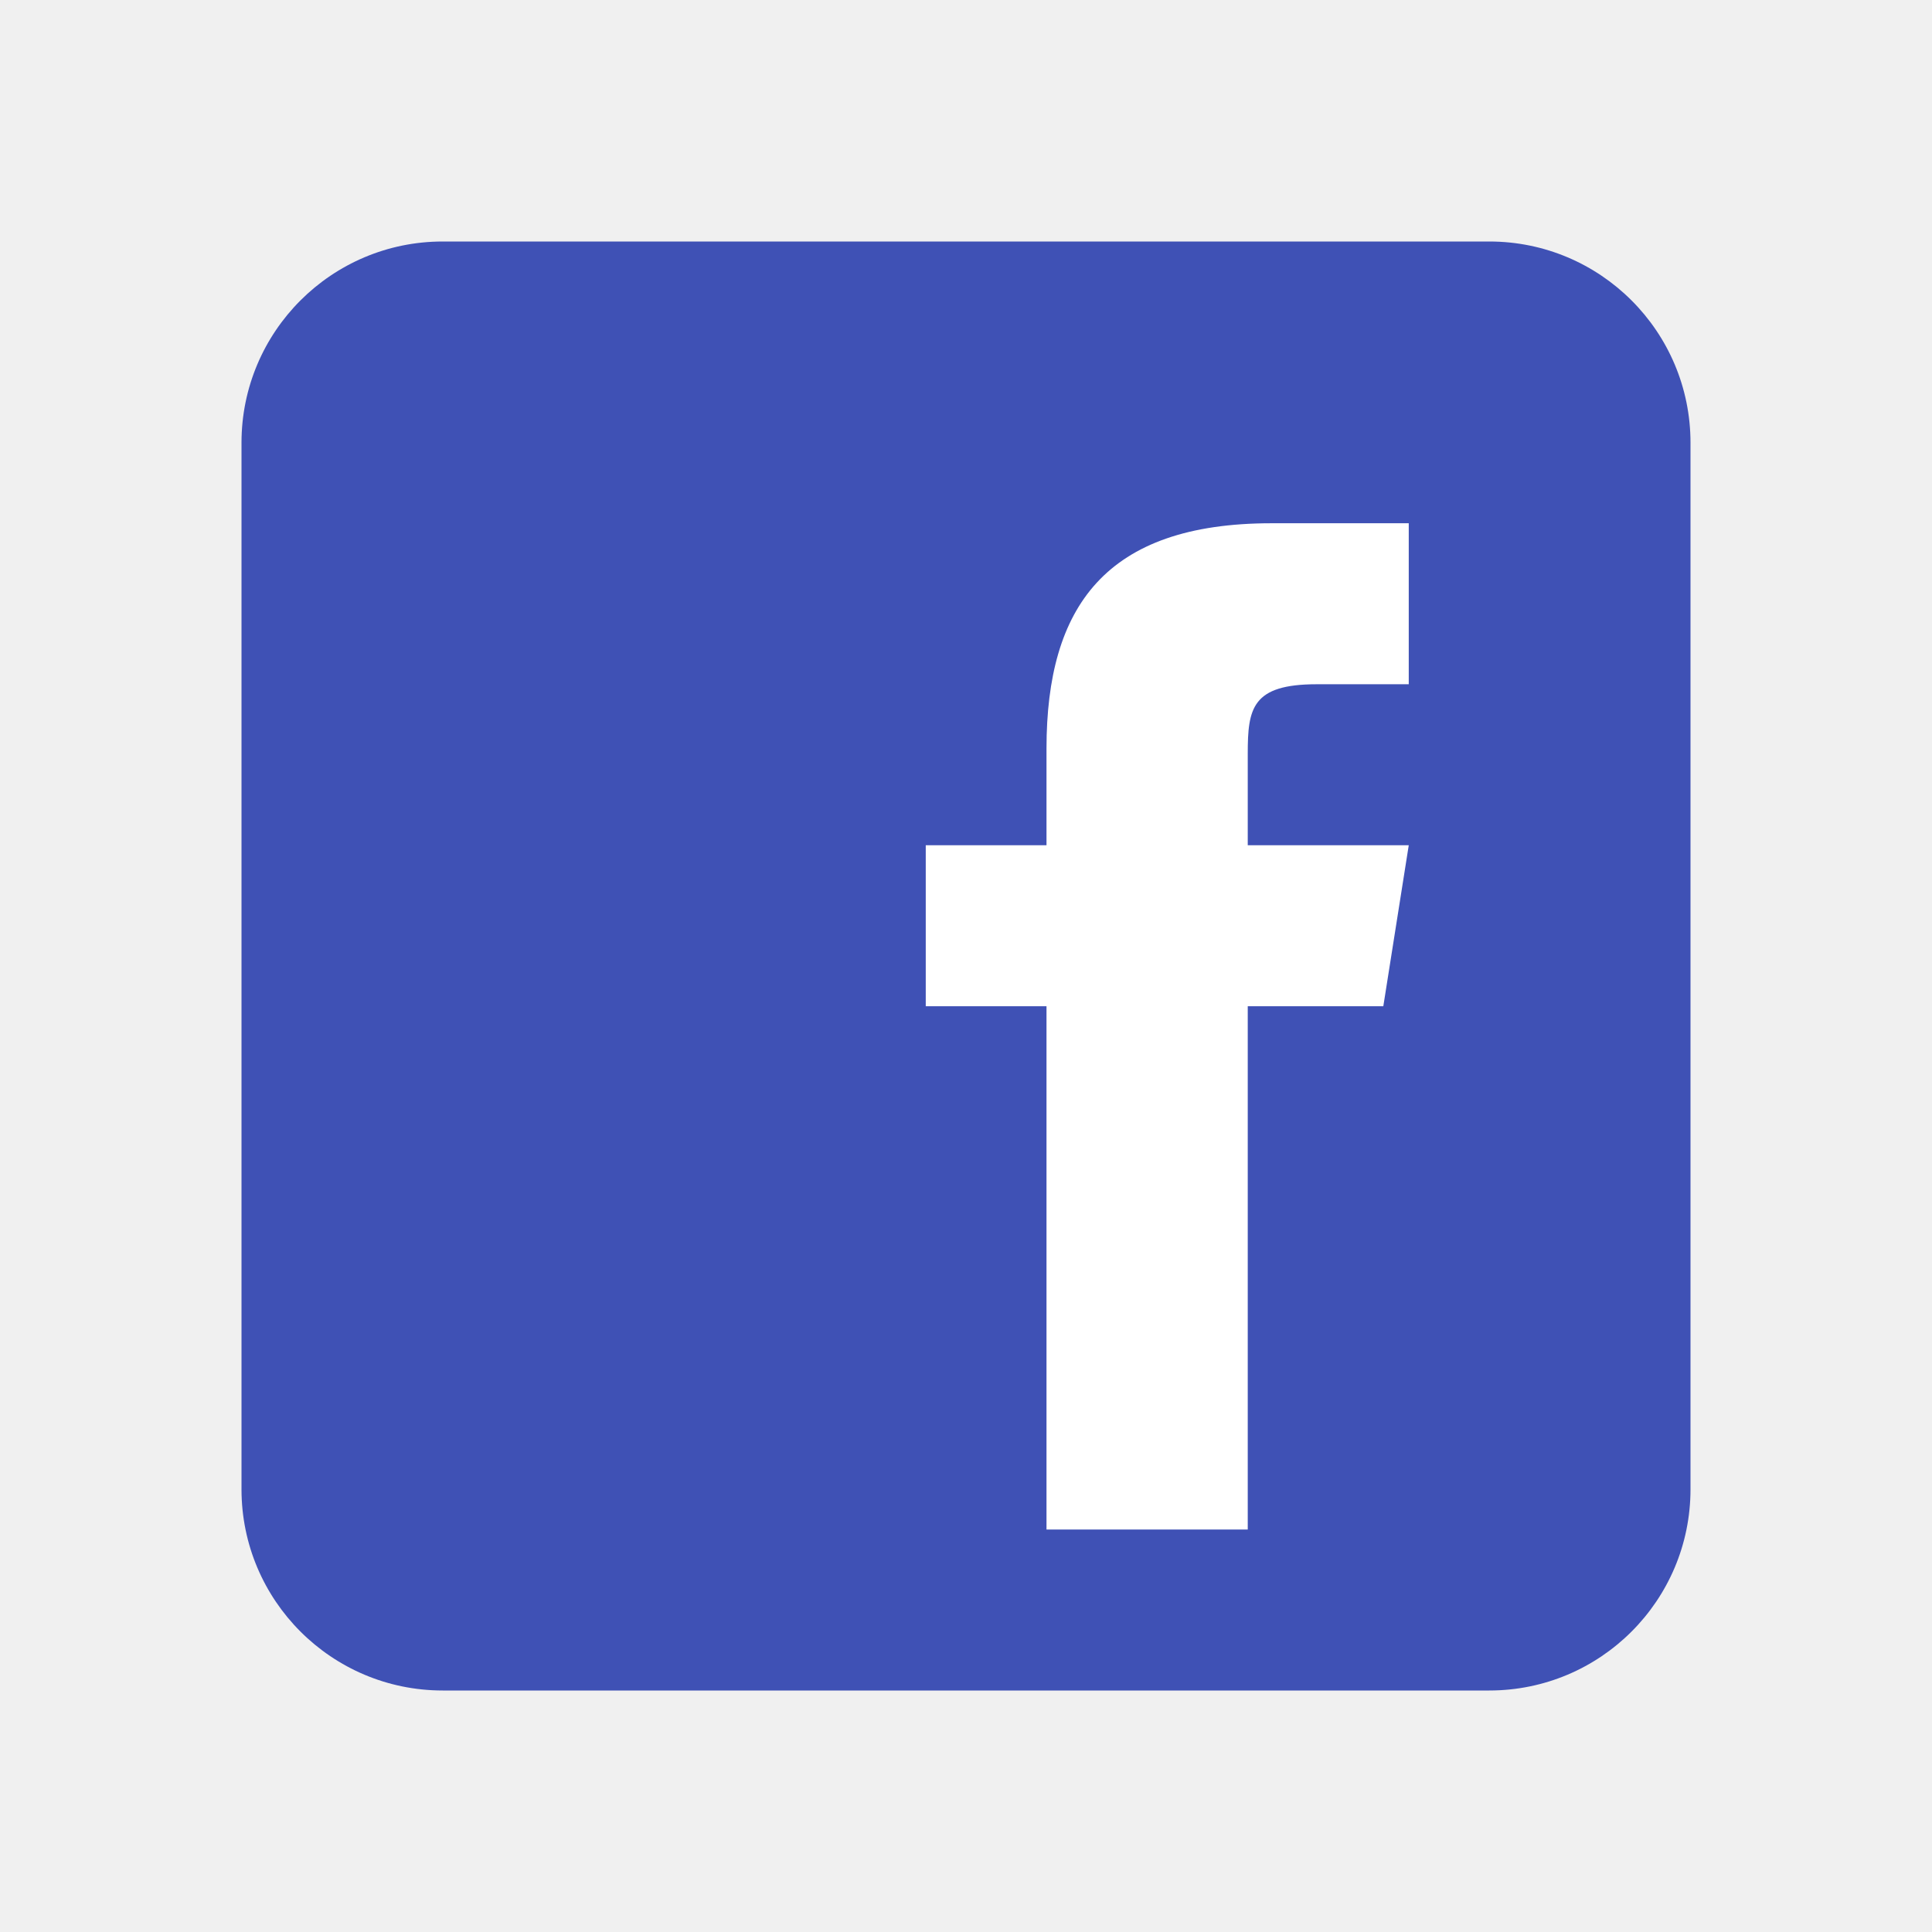
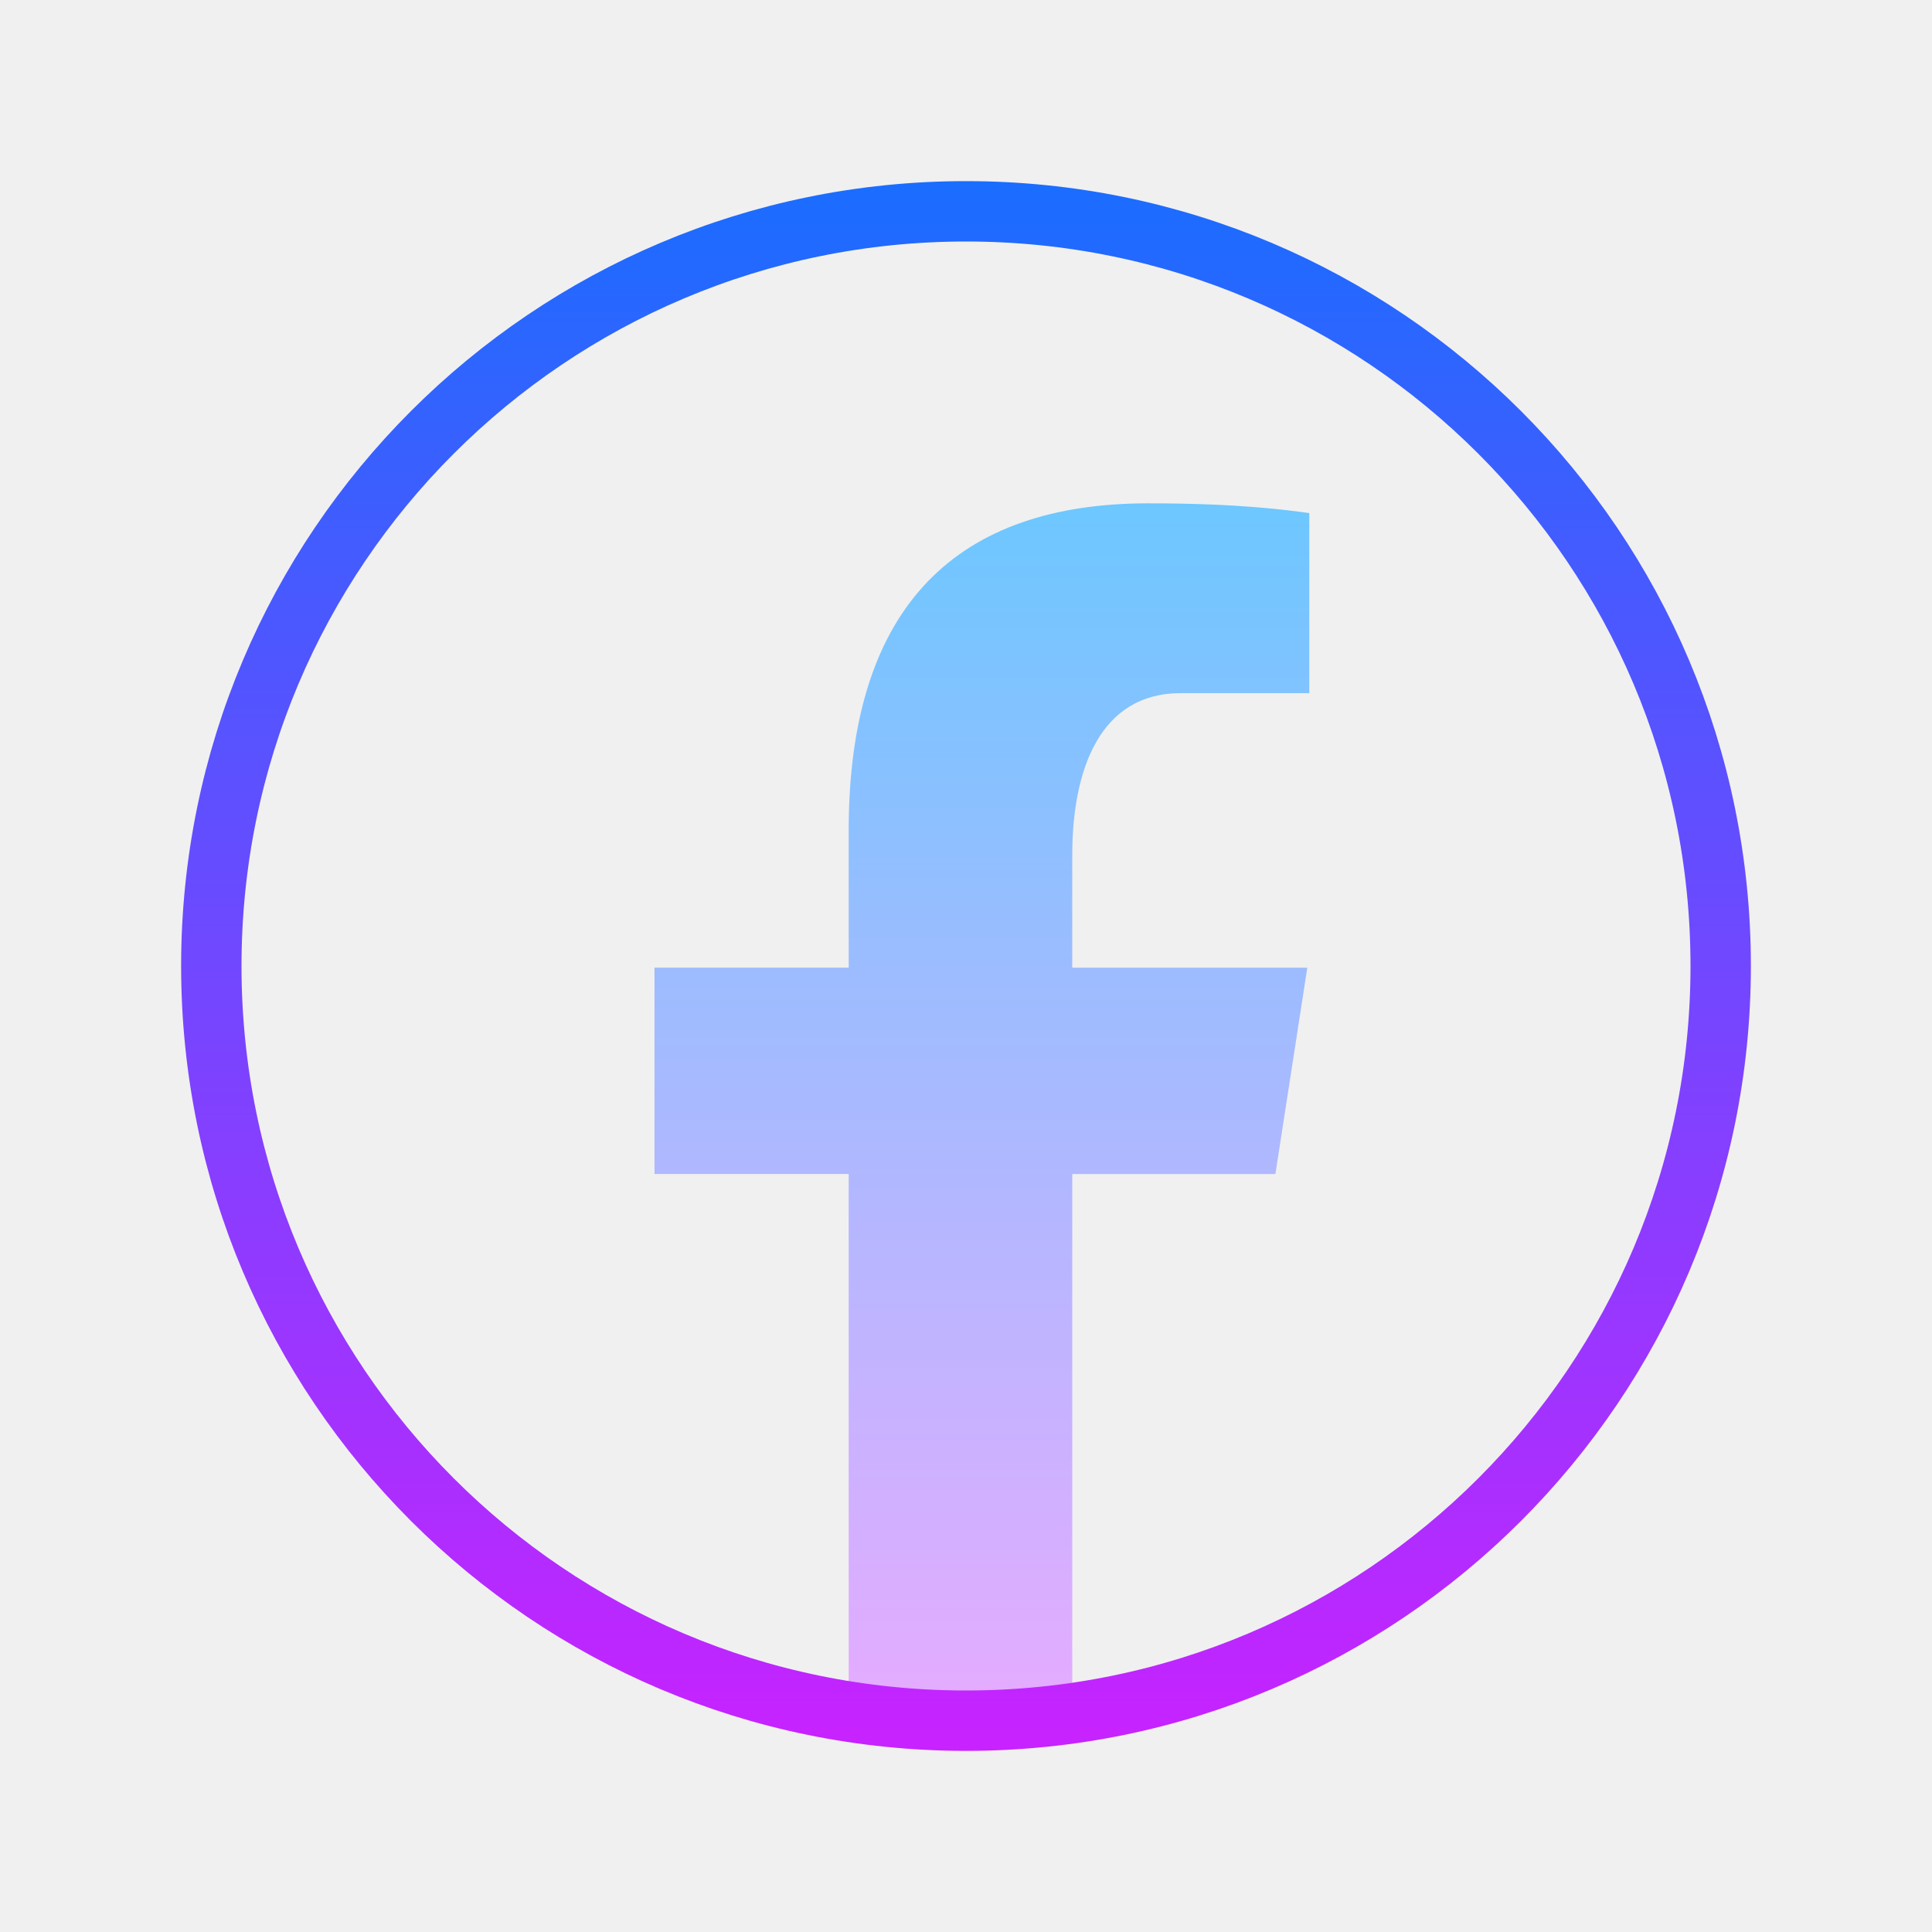
- <svg xmlns="http://www.w3.org/2000/svg" viewBox="0 0 48 48" width="48px" height="48px">
-   <path fill="#3F51B5" d="M42,37c0,2.762-2.238,5-5,5H11c-2.761,0-5-2.238-5-5V11c0-2.762,2.239-5,5-5h26c2.762,0,5,2.238,5,5V37z" />
-   <path fill="#FFF" d="M34.368,25H31v13h-5V25h-3v-4h3v-2.41c0.002-3.508,1.459-5.59,5.592-5.59H35v4h-2.287C31.104,17,31,17.6,31,18.723V21h4L34.368,25z" />
+ <svg xmlns="http://www.w3.org/2000/svg" viewBox="0 0 64 64" width="32px" height="32px">
+   <linearGradient id="rhA40cqBlsJ1wx2ZjgJTqa" x1="32.526" x2="32.526" y1="16.627" y2="56.834" gradientUnits="userSpaceOnUse">
+     <stop offset="0" stop-color="#6dc7ff" />
+     <stop offset="1" stop-color="#e6abff" />
+   </linearGradient>
+   <path fill="url(#rhA40cqBlsJ1wx2ZjgJTqa)" d="M35.52,38.891h6.729l1.057-6.835H35.52v-3.736c0-2.839,0.928-5.358,3.584-5.358h4.268v-5.966c-0.75-0.101-2.335-0.323-5.332-0.323c-6.258,0-9.926,3.305-9.926,10.834v4.548h-6.433v6.835h6.433v17.788C29.385,56.869,30.676,57,32,57c1.197,0,2.366-0.109,3.52-0.266V38.891z" />
+   <linearGradient id="rhA40cqBlsJ1wx2ZjgJTqb" x1="32" x2="32" y1="58" y2="6" gradientTransform="matrix(1 0 0 -1 0 64)" gradientUnits="userSpaceOnUse">
+     <stop offset="0" stop-color="#1a6dff" />
+     <stop offset="1" stop-color="#c822ff" />
+   </linearGradient>
+   <path fill="none" stroke="url(#rhA40cqBlsJ1wx2ZjgJTqb)" stroke-miterlimit="10" stroke-width="2" d="M32 7A25 25 0 1 0 32 57A25 25 0 1 0 32 7Z" />
</svg>
